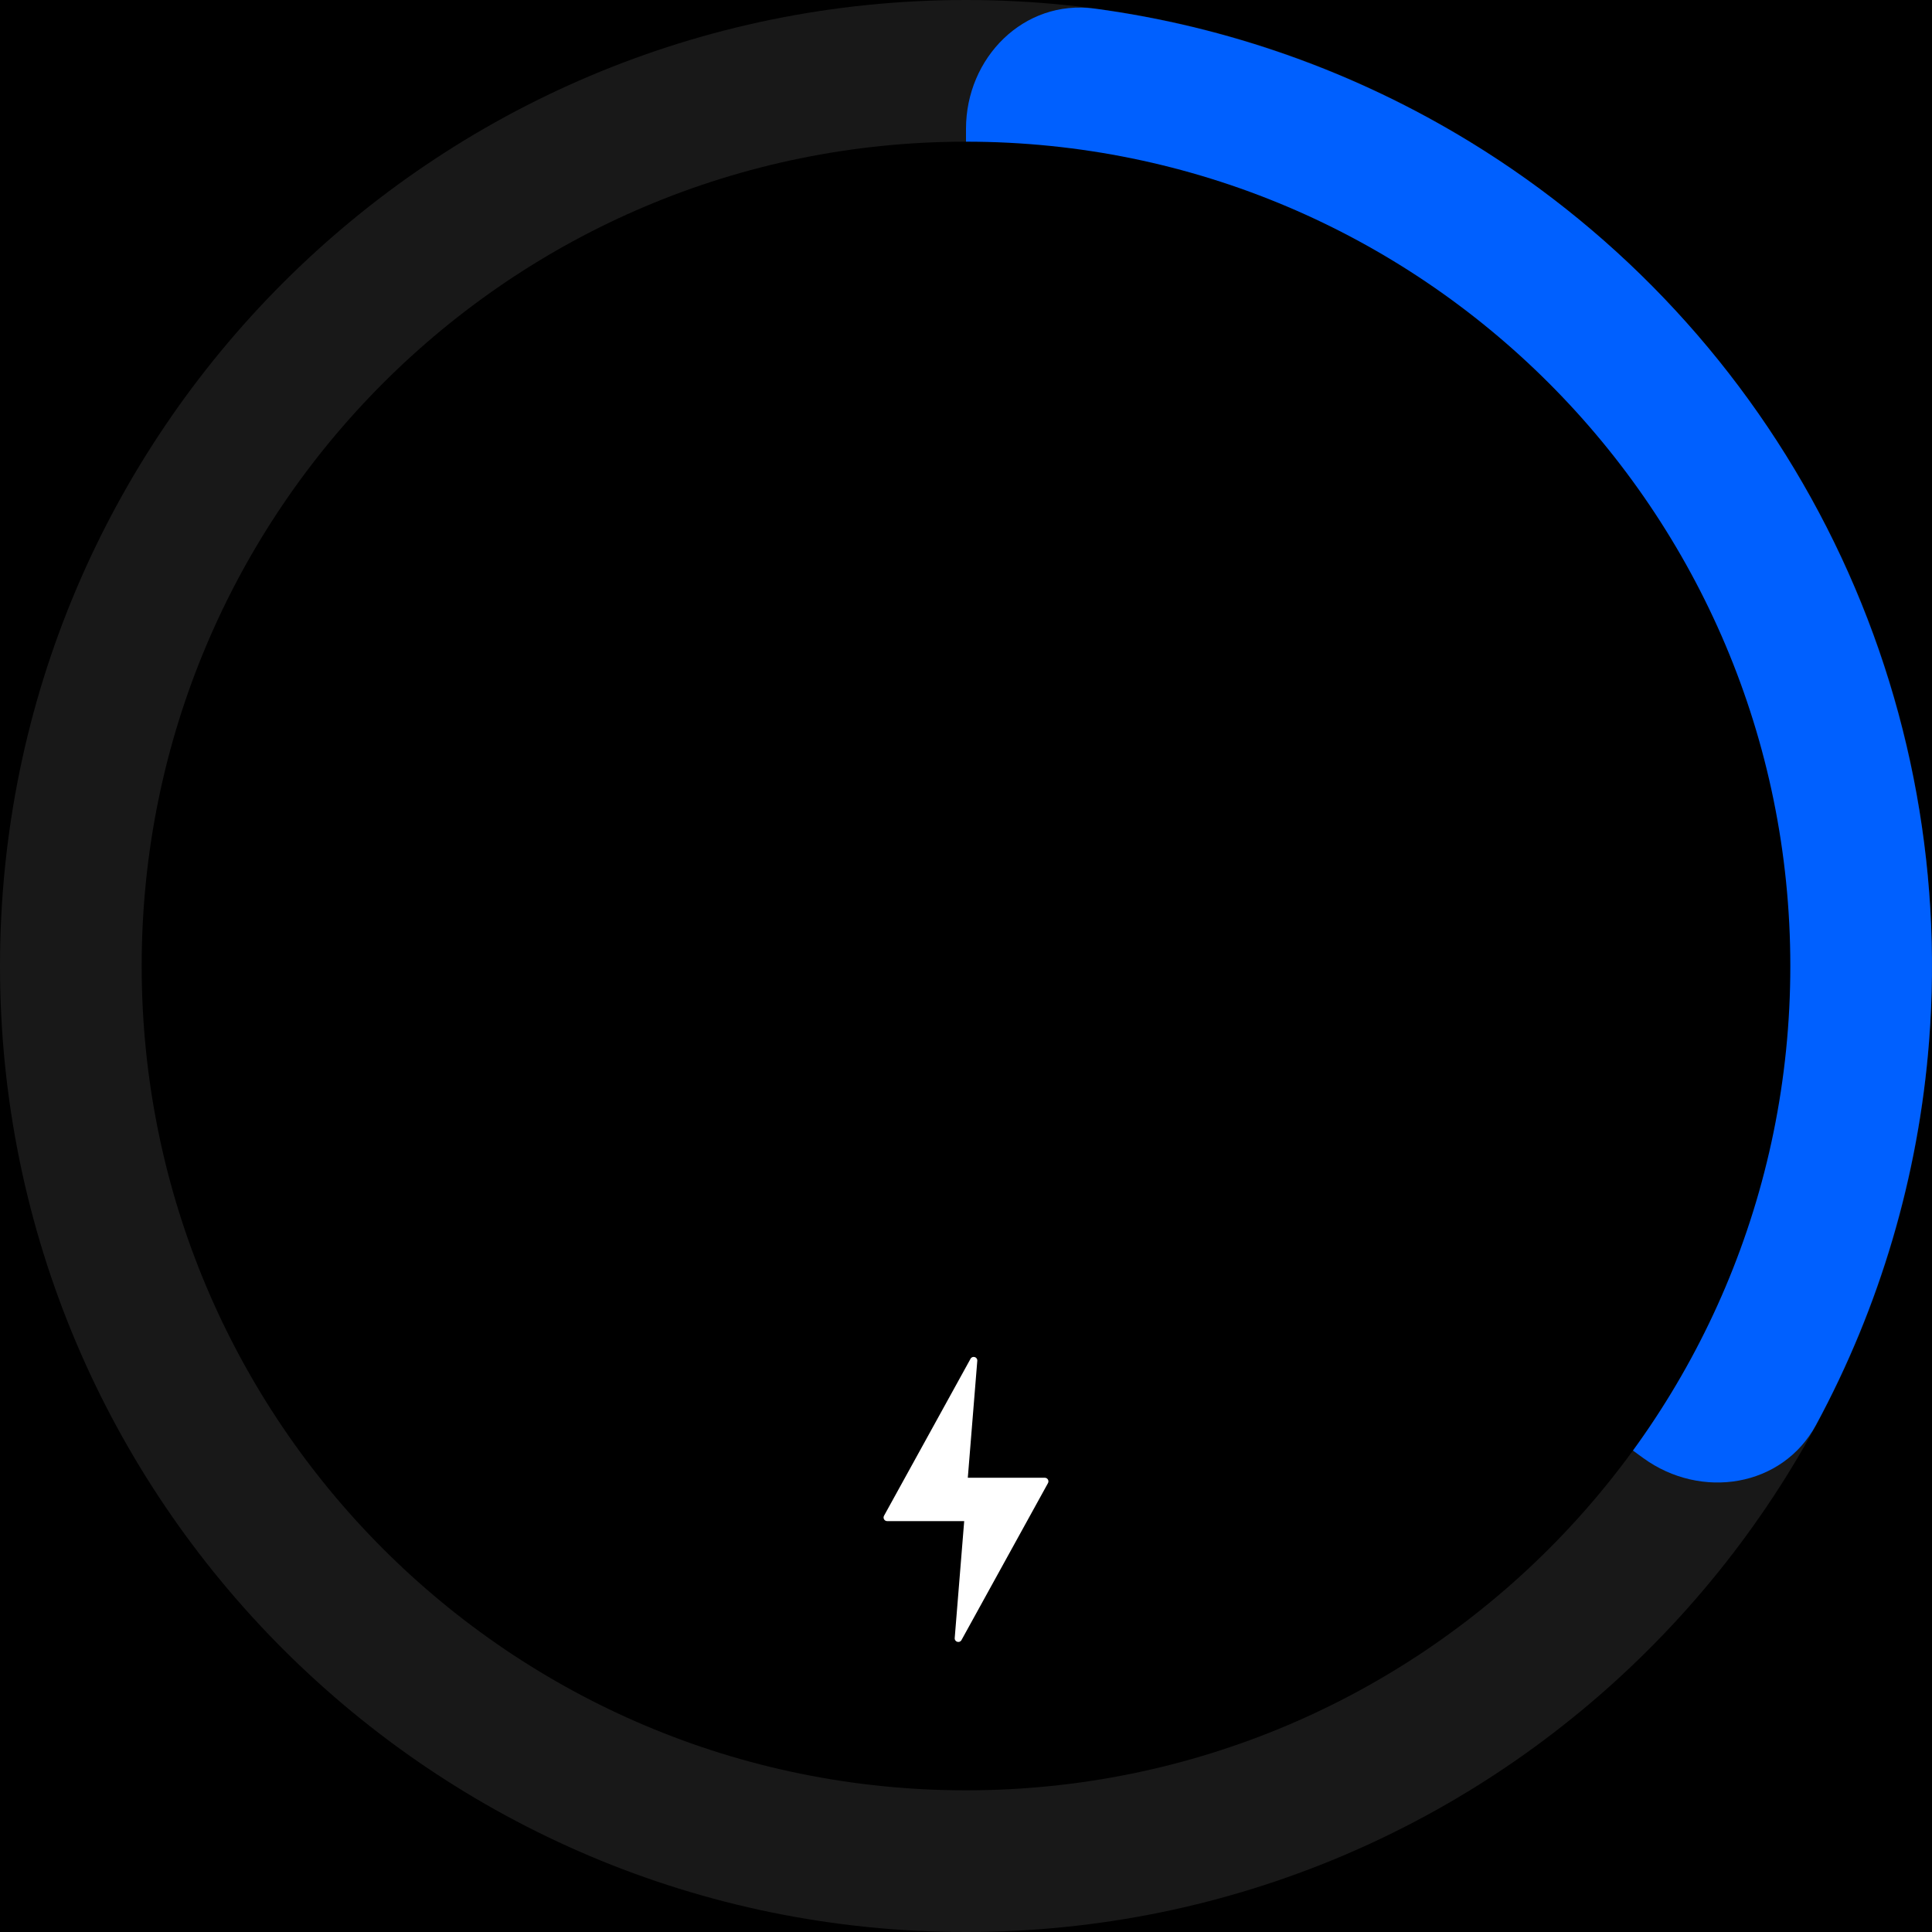
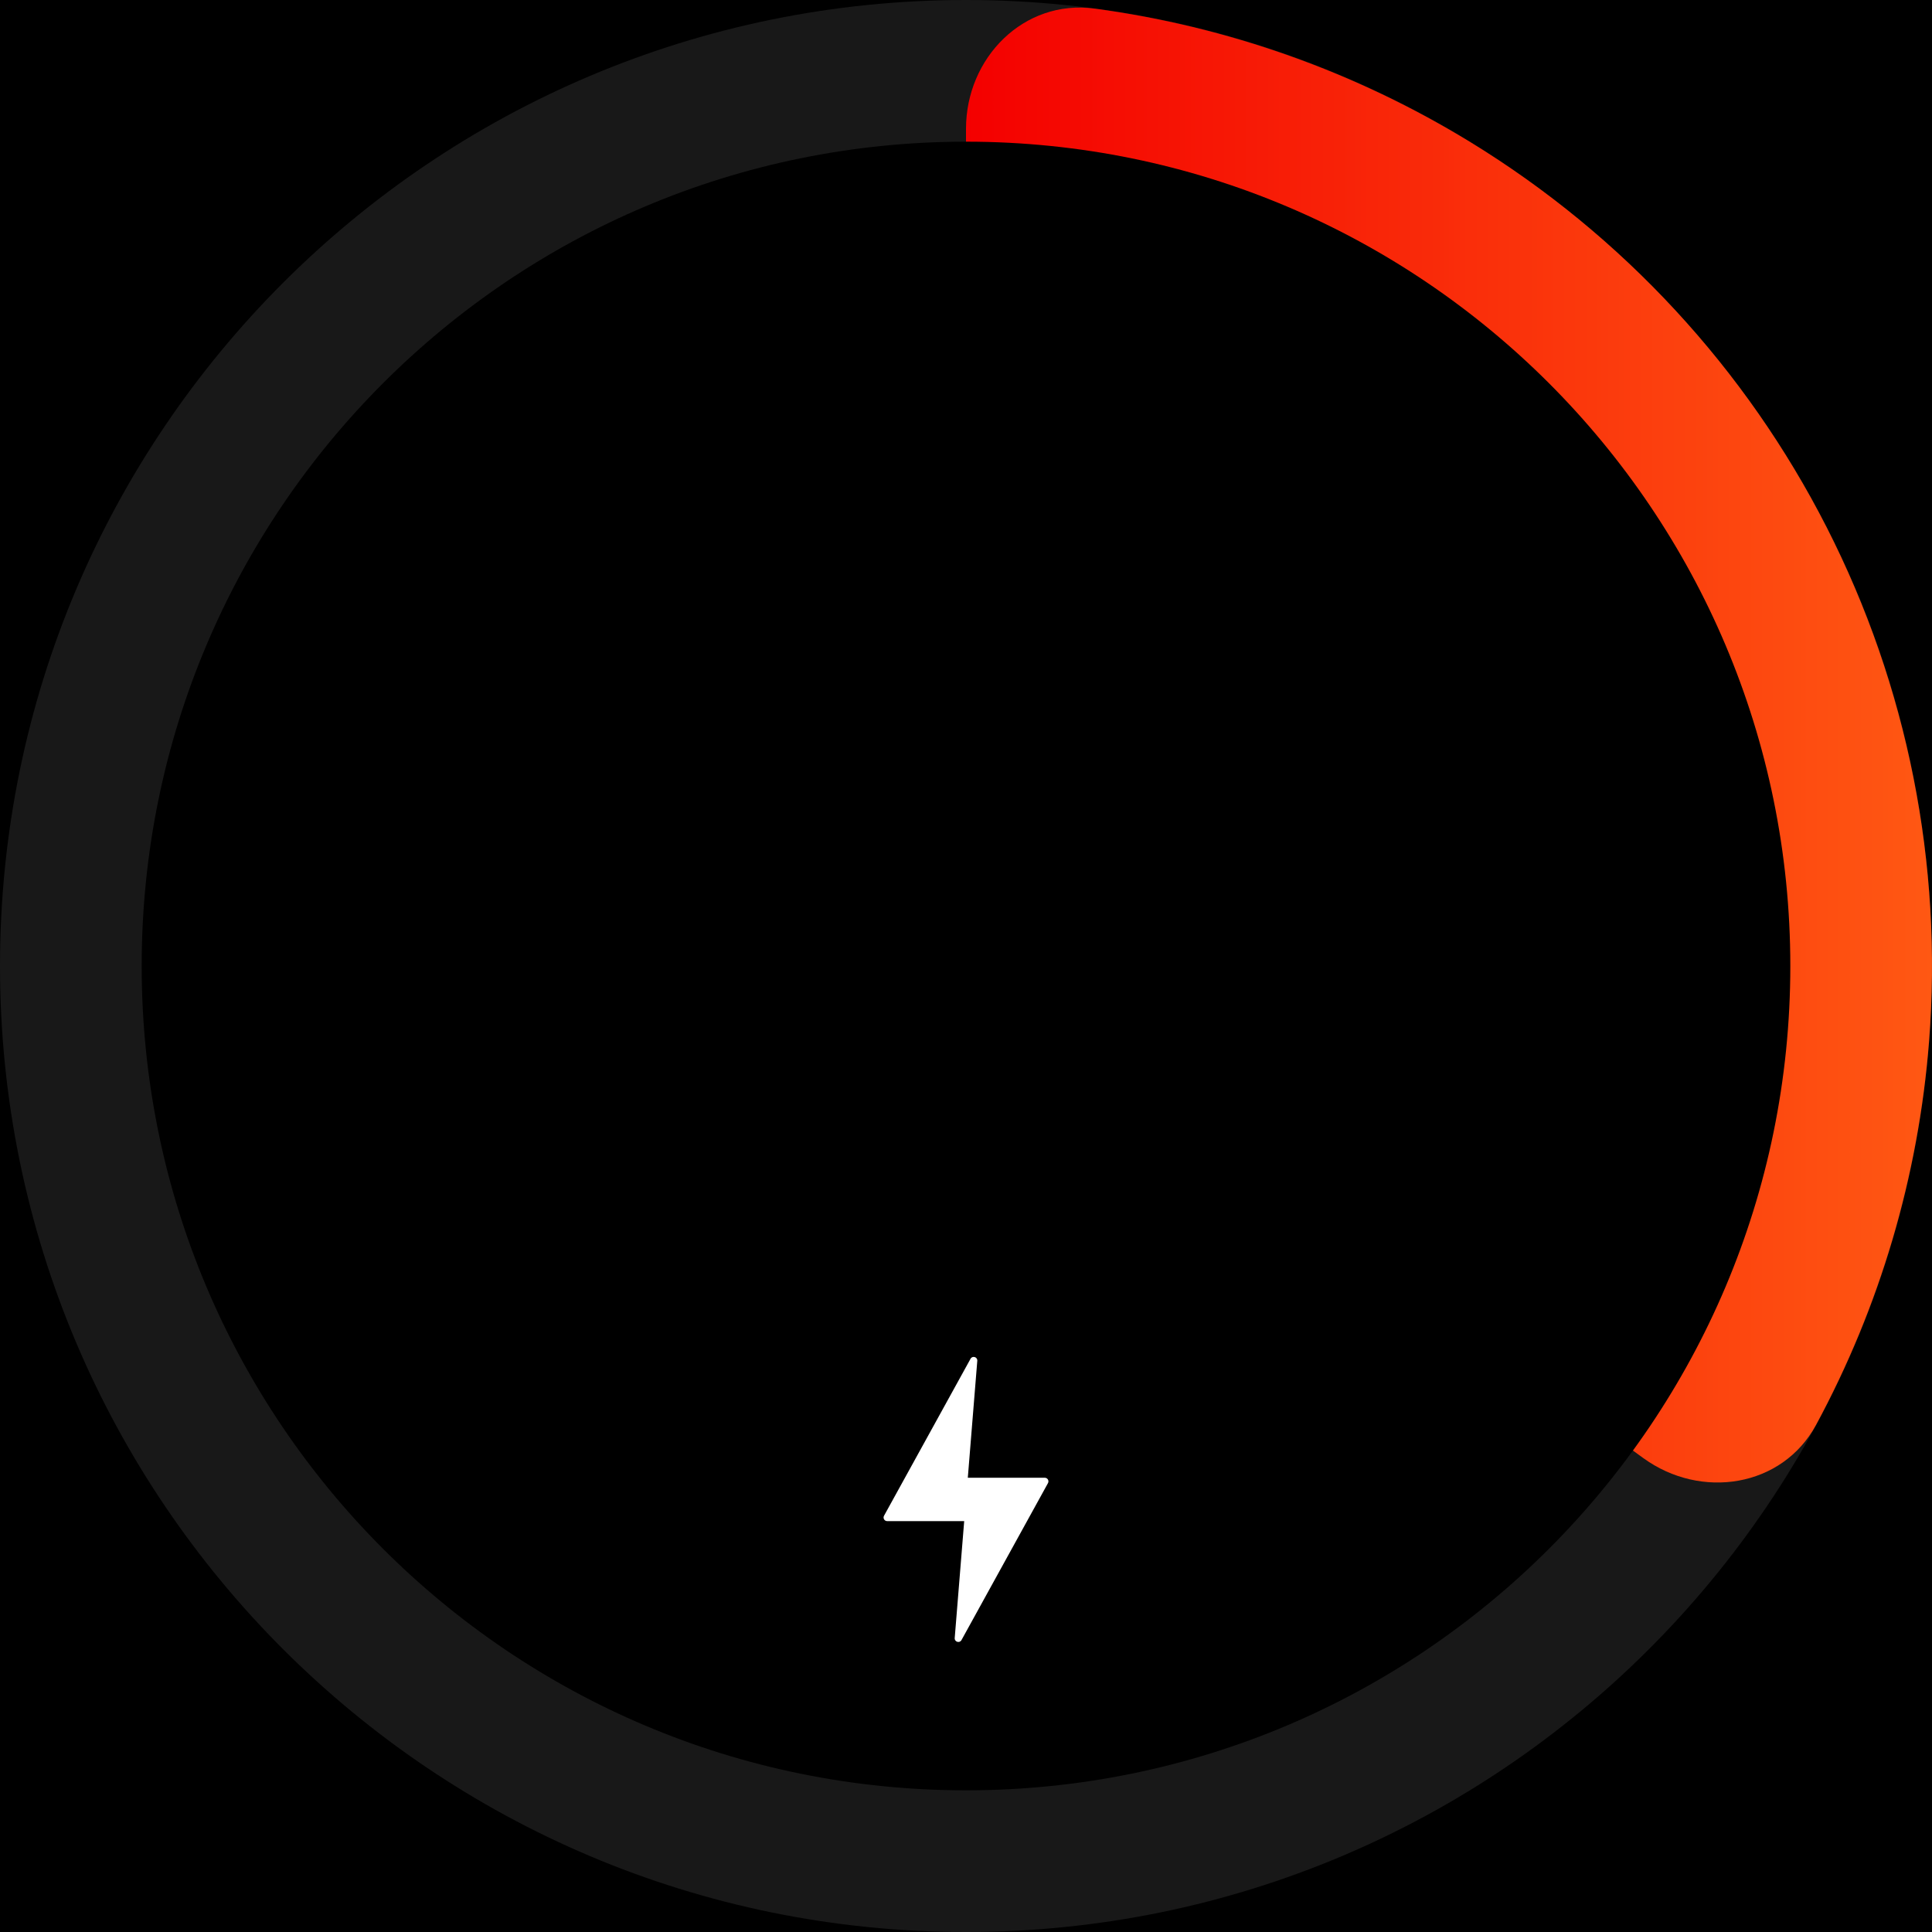
- <svg xmlns="http://www.w3.org/2000/svg" width="300" height="300" viewBox="0 0 300 300" fill="none">
-   <rect width="300" height="300" fill="black" />
-   <circle cx="150" cy="150" r="150" fill="#181818" />
-   <path d="M150 20C150 8.954 158.994 -0.137 169.941 1.331C190.581 4.1 210.494 11.147 228.375 22.104C251.962 36.558 271.092 57.253 283.651 81.901C296.21 106.55 301.708 134.191 299.538 161.769C297.892 182.675 291.889 202.927 281.997 221.252C276.75 230.972 264.108 232.905 255.172 226.412L158.244 155.99C153.065 152.227 150 146.212 150 139.809L150 20Z" fill="#0060ff" />
-   <circle cx="150" cy="150" r="128" fill="black" />
-   <path d="M162.73 230.297L149.298 254.672C149.006 255.202 148.199 254.959 148.247 254.357L149.72 236.199L137.762 236.199C137.336 236.199 137.064 235.742 137.27 235.367L150.703 210.992C150.995 210.462 151.802 210.705 151.753 211.307L150.281 229.465L162.238 229.465C162.665 229.465 162.935 229.922 162.73 230.297Z" fill="white" />
+ <svg xmlns="http://www.w3.org/2000/svg" xmlns:xlink="http://www.w3.org/1999/xlink" width="300" height="300" viewBox="0 0 300 300" fill="none" version="1.1" id="svg2726">
+   <defs id="defs2730">
+     <linearGradient id="linearGradient3239">
+       <stop style="stop-color:#f40000;stop-opacity:1;" offset="0" id="stop3235" />
+       <stop style="stop-color:#ff5813;stop-opacity:1;" offset="1" id="stop3237" />
+     </linearGradient>
+     <linearGradient xlink:href="#linearGradient3239" id="linearGradient3241" x1="150" y1="115.689" x2="300" y2="115.689" gradientUnits="userSpaceOnUse" />
+   </defs>
+   <rect width="300" height="300" fill="black" id="rect2716" />
+   <circle cx="150" cy="150" r="150" fill="#181818" id="circle2718" />
+   <path d="M150 20C150 8.954 158.994 -0.137 169.941 1.331C190.581 4.1 210.494 11.147 228.375 22.104C251.962 36.558 271.092 57.253 283.651 81.901C296.21 106.55 301.708 134.191 299.538 161.769C297.892 182.675 291.889 202.927 281.997 221.252C276.75 230.972 264.108 232.905 255.172 226.412L158.244 155.99C153.065 152.227 150 146.212 150 139.809L150 20Z" fill="#167c80" id="path2720" style="fill-opacity:1;fill:url(#linearGradient3241)" />
+   <circle cx="150" cy="150" r="128" fill="black" id="circle2722" />
+   <path d="M162.73 230.297L149.298 254.672C149.006 255.202 148.199 254.959 148.247 254.357L149.72 236.199L137.762 236.199C137.336 236.199 137.064 235.742 137.27 235.367L150.703 210.992C150.995 210.462 151.802 210.705 151.753 211.307L150.281 229.465L162.238 229.465C162.665 229.465 162.935 229.922 162.73 230.297Z" fill="white" id="path2724" />
</svg>
